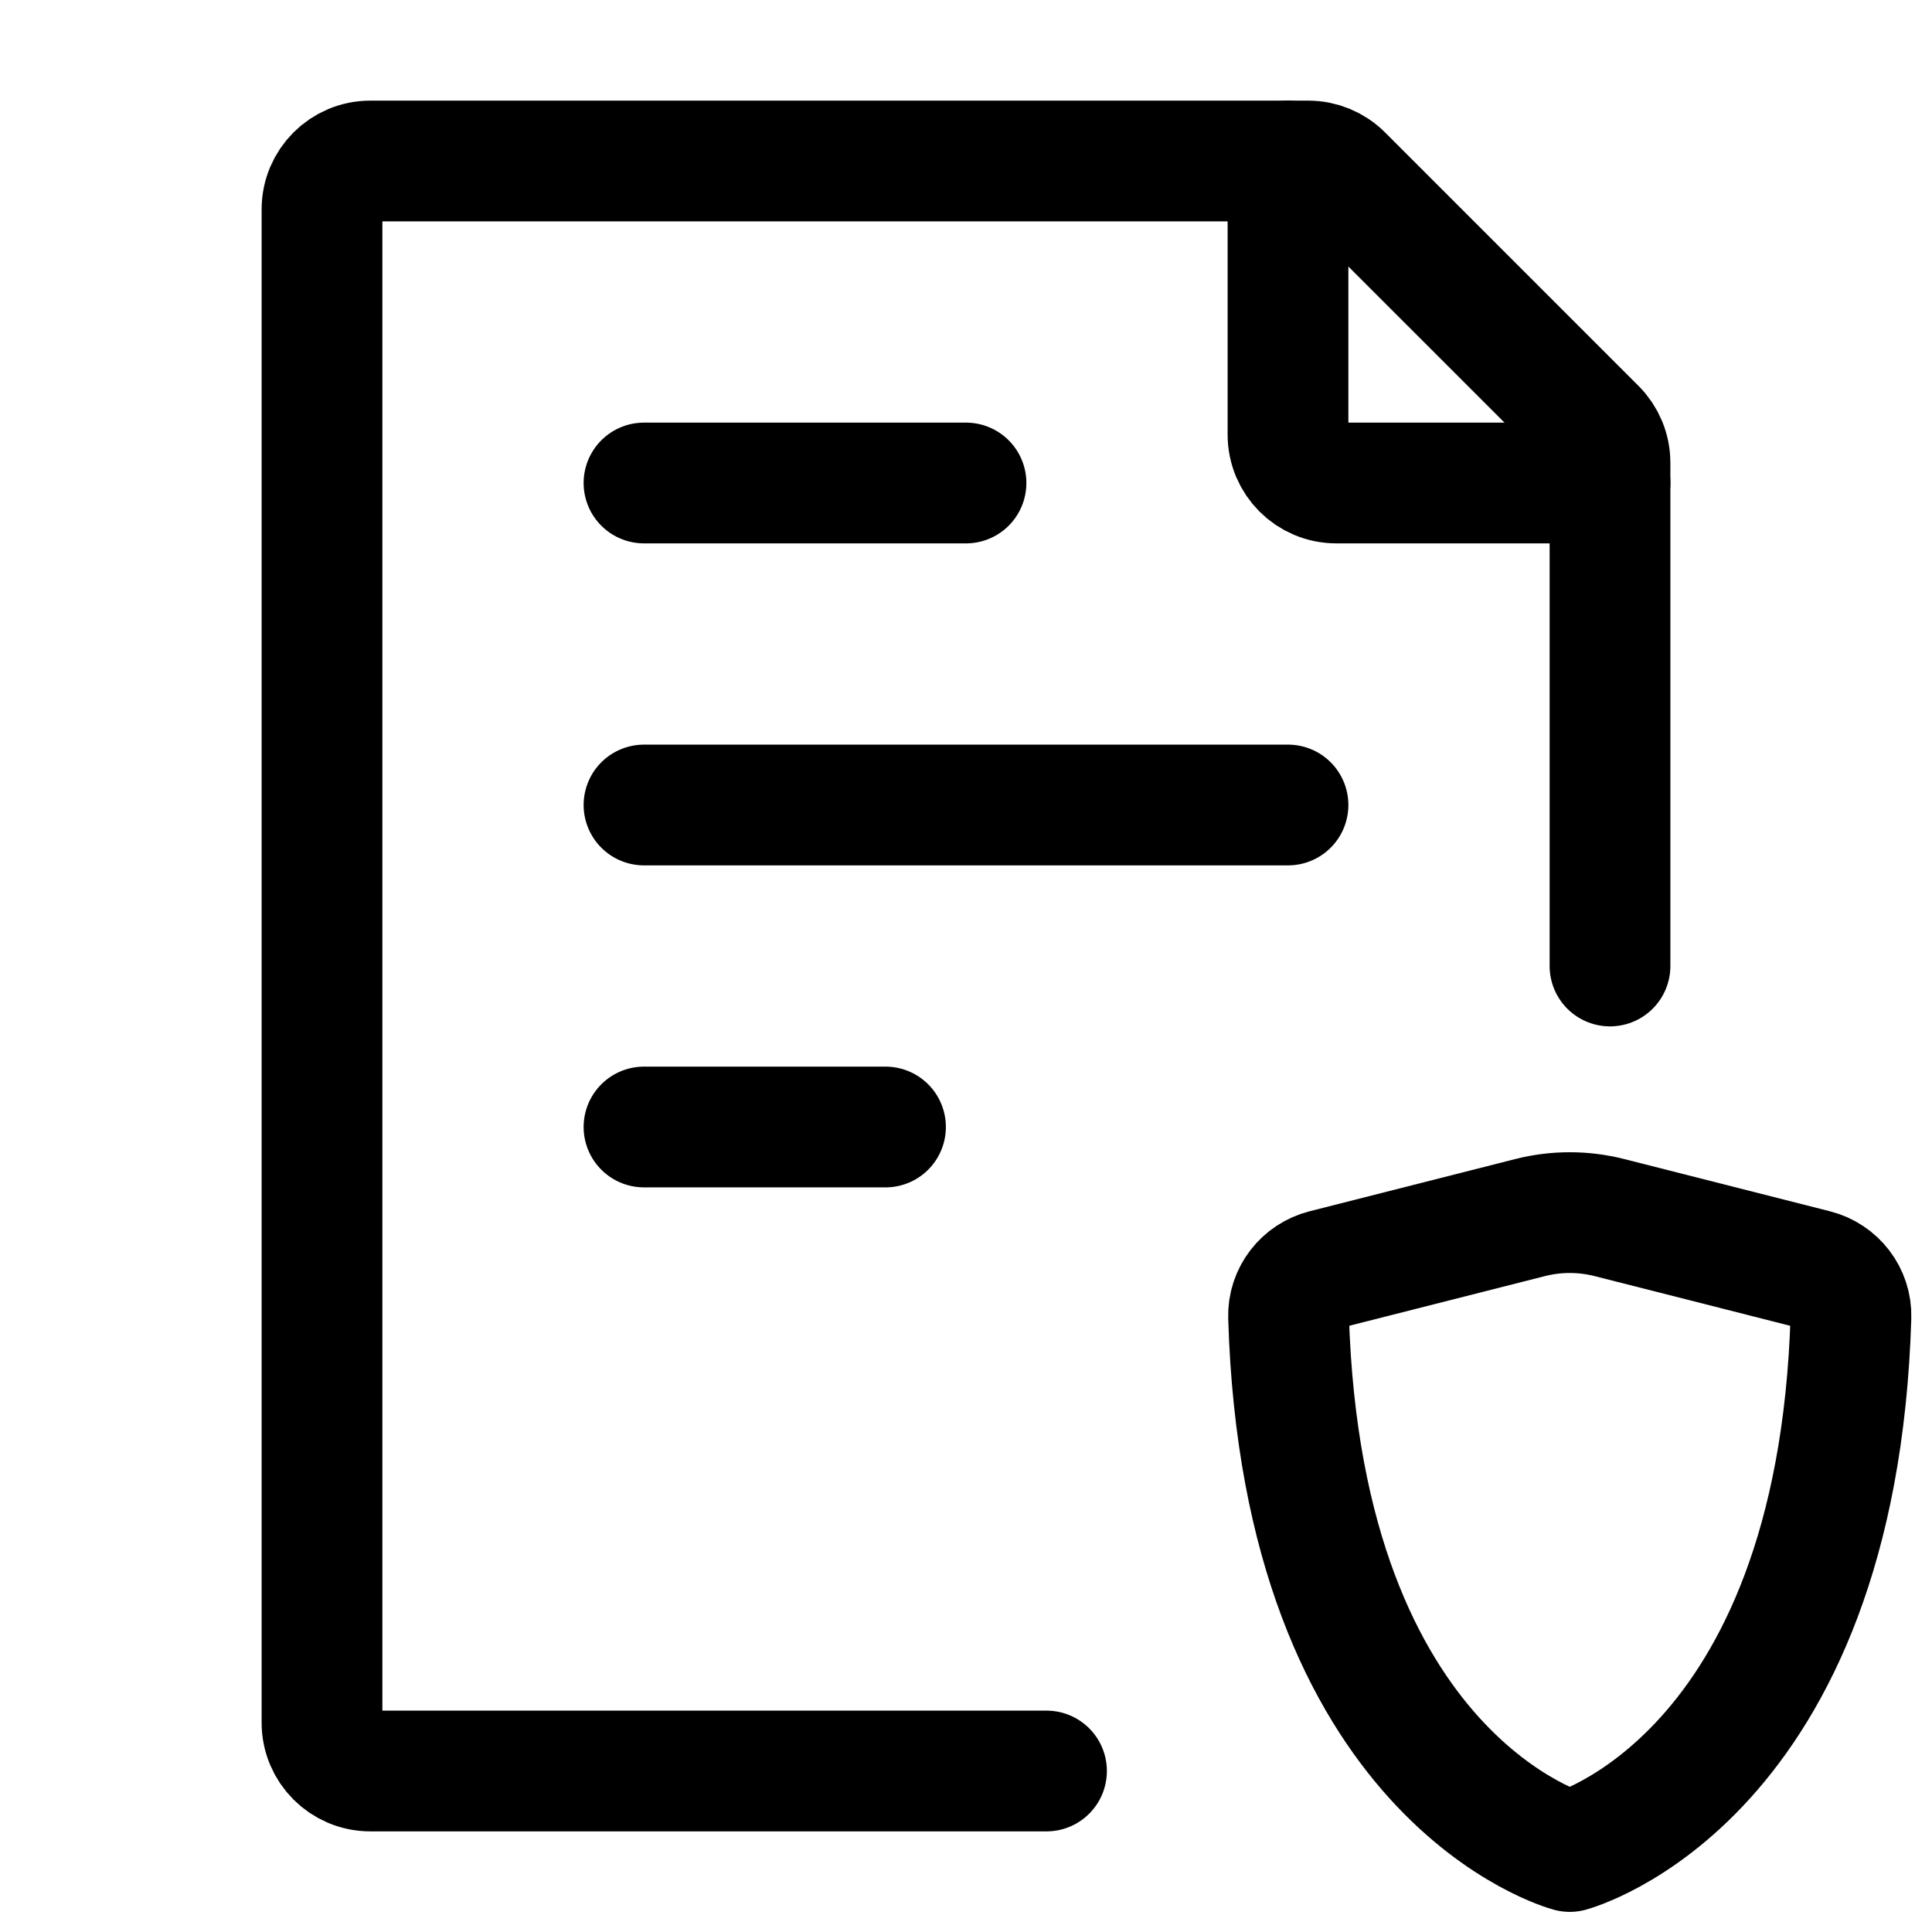
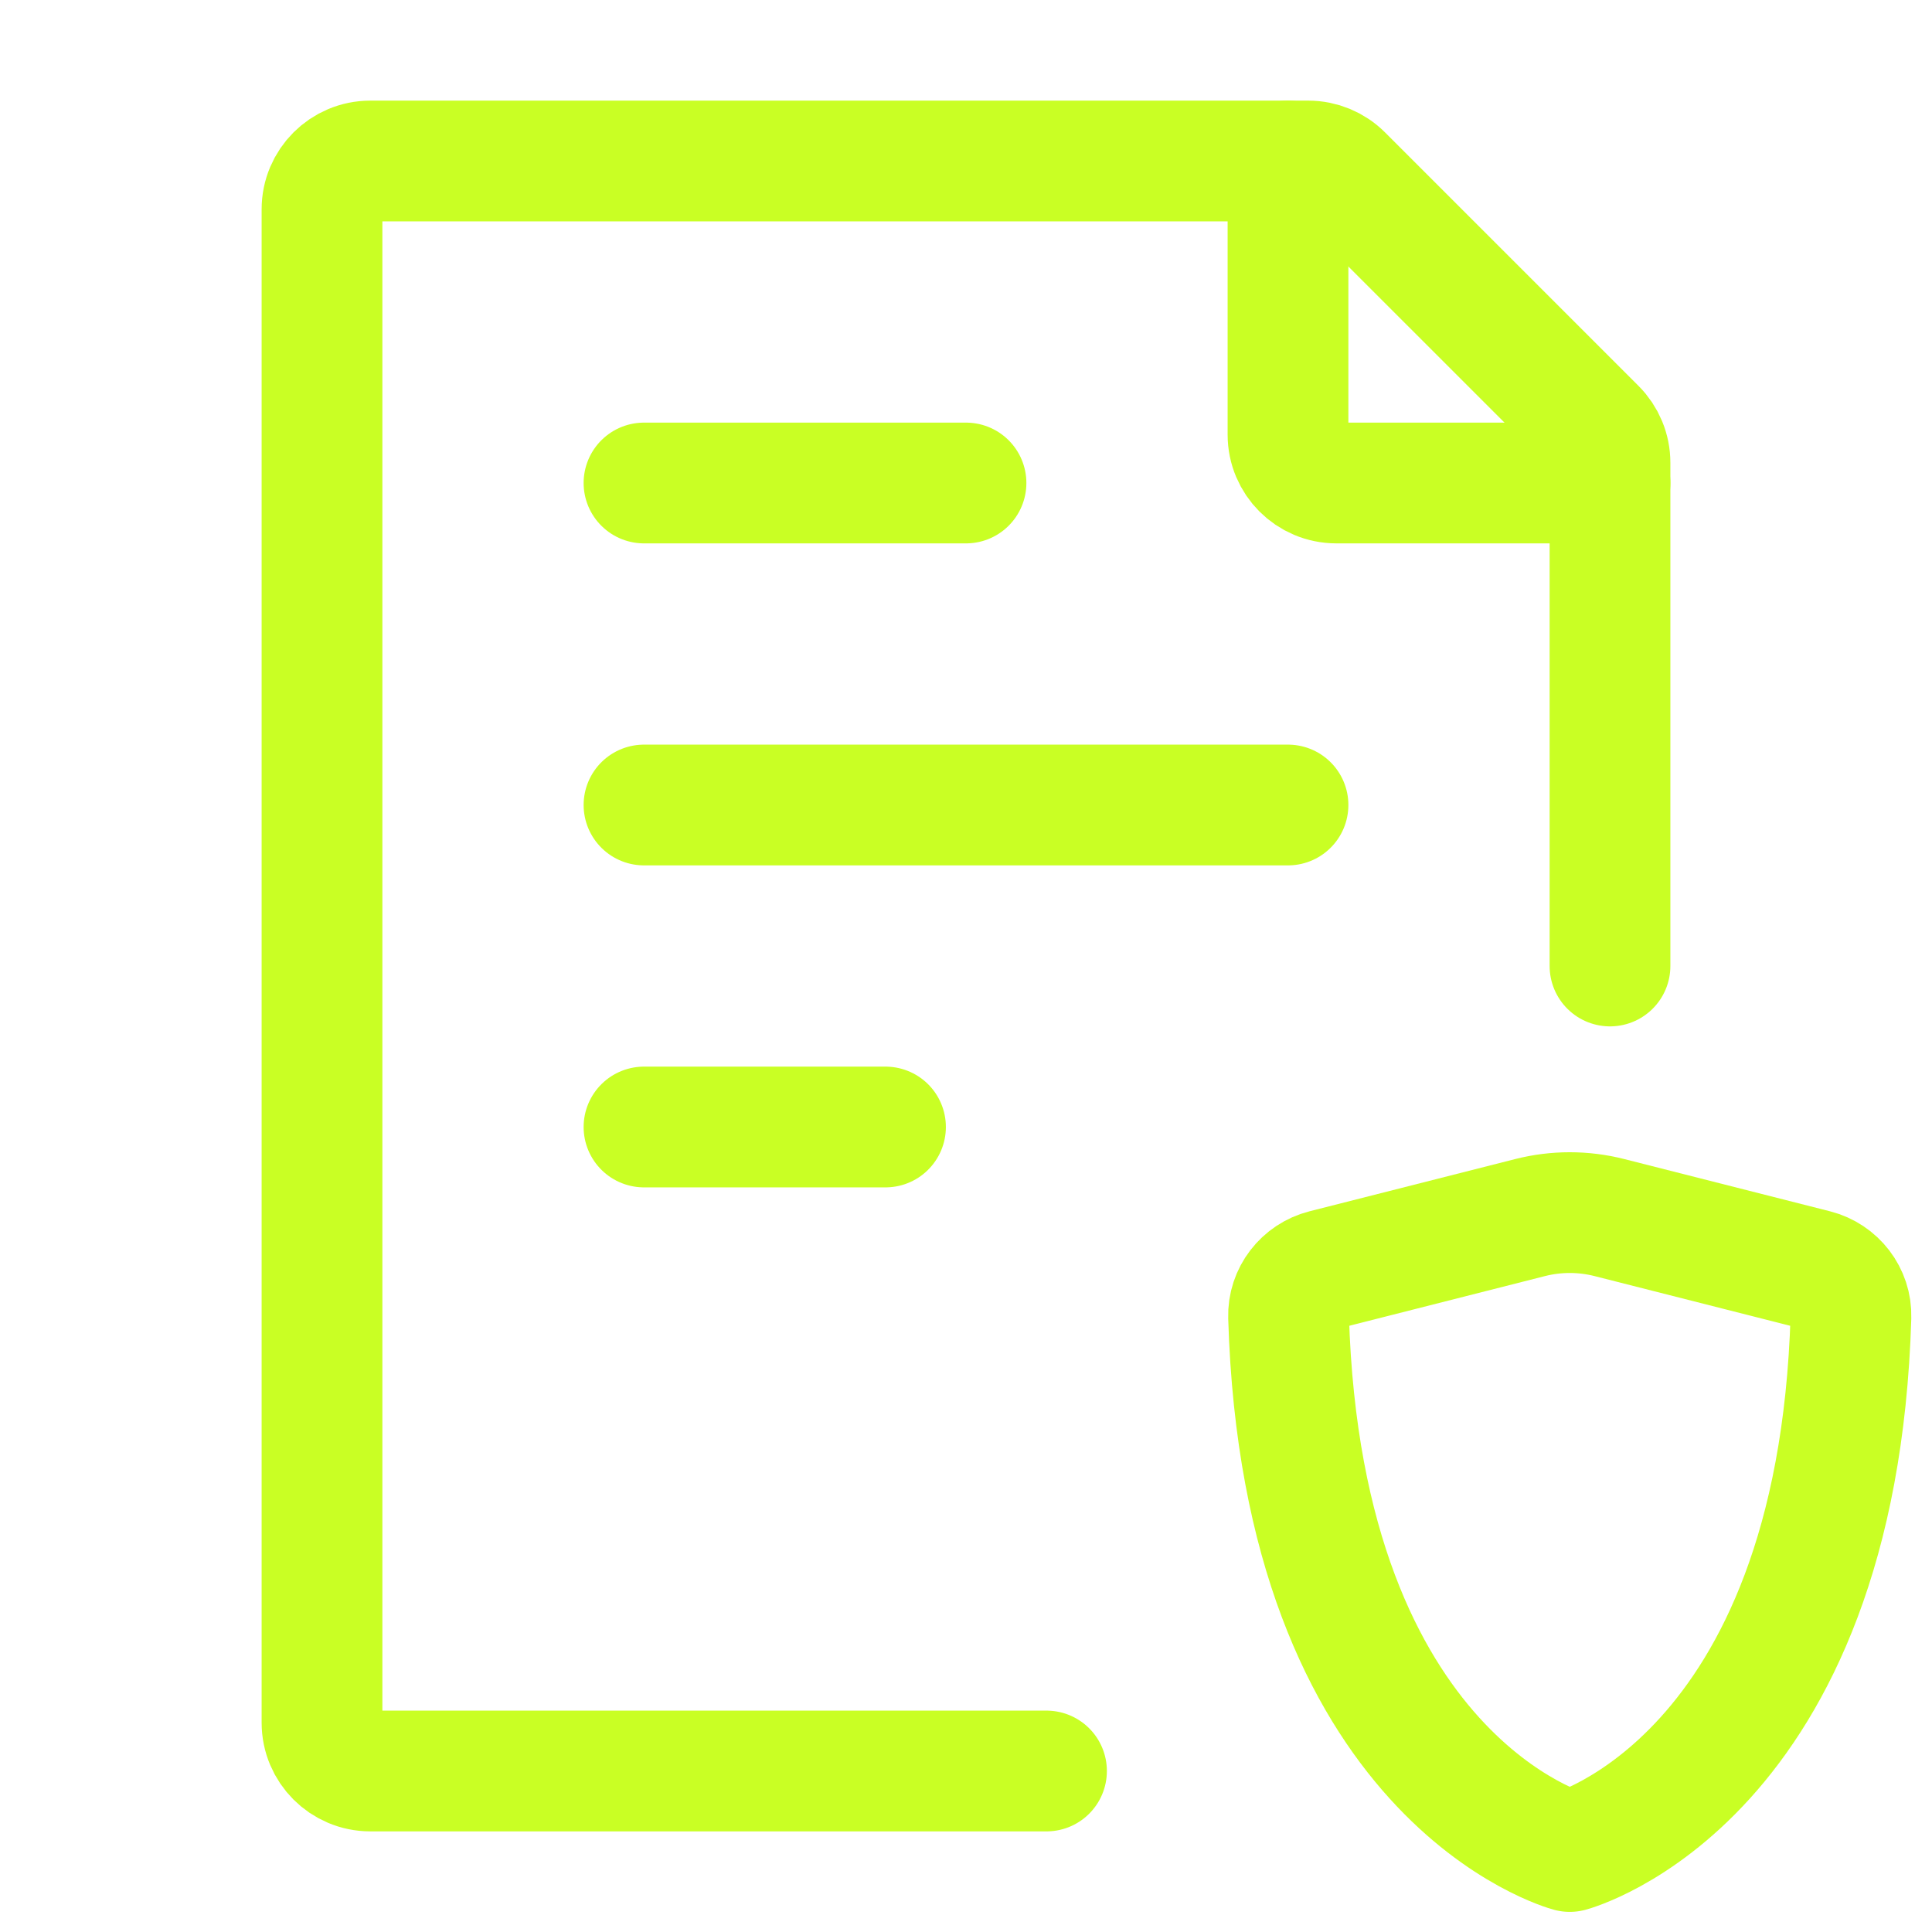
- <svg xmlns="http://www.w3.org/2000/svg" width="24px" height="24px" viewBox="0 0 24 24" stroke-width="1.5" fill="none" color="#000000">
-   <path d="M20 12V5.749C20 5.589 19.937 5.437 19.824 5.324L16.676 2.176C16.563 2.063 16.411 2 16.252 2H4.6C4.269 2 4 2.269 4 2.6V21.4C4 21.731 4.269 22 4.6 22H13" stroke="#000000" stroke-width="1.5" stroke-linecap="round" stroke-linejoin="round" />
-   <path d="M8 10H16M8 6H12M8 14H11" stroke="#000000" stroke-width="1.5" stroke-linecap="round" stroke-linejoin="round" />
-   <path d="M16 2V5.4C16 5.731 16.269 6 16.6 6H20" stroke="#000000" stroke-width="1.5" stroke-linecap="round" stroke-linejoin="round" />
-   <path d="M19.992 15.125L22.548 15.774C22.814 15.842 23.001 16.083 22.993 16.358C22.821 22.116 19.5 23 19.5 23C19.5 23 16.179 22.116 16.007 16.358C15.999 16.083 16.186 15.842 16.452 15.774L19.008 15.125C19.331 15.043 19.669 15.043 19.992 15.125Z" stroke="#000000" stroke-width="1.5" stroke-linecap="round" stroke-linejoin="round" />
+ <svg xmlns="http://www.w3.org/2000/svg" width="24px" height="24px" viewBox="0 0 24 24" stroke-width="1.5" fill="none" color="#c9ff24">
+   <path d="M20 12V5.749C20 5.589 19.937 5.437 19.824 5.324L16.676 2.176C16.563 2.063 16.411 2 16.252 2H4.6C4.269 2 4 2.269 4 2.6V21.4C4 21.731 4.269 22 4.6 22H13" stroke="#c9ff24" stroke-width="1.5" stroke-linecap="round" stroke-linejoin="round" />
+   <path d="M8 10H16M8 6H12M8 14H11" stroke="#c9ff24" stroke-width="1.5" stroke-linecap="round" stroke-linejoin="round" />
+   <path d="M16 2V5.4C16 5.731 16.269 6 16.6 6H20" stroke="#c9ff24" stroke-width="1.5" stroke-linecap="round" stroke-linejoin="round" />
+   <path d="M19.992 15.125L22.548 15.774C22.814 15.842 23.001 16.083 22.993 16.358C22.821 22.116 19.5 23 19.5 23C19.5 23 16.179 22.116 16.007 16.358C15.999 16.083 16.186 15.842 16.452 15.774L19.008 15.125C19.331 15.043 19.669 15.043 19.992 15.125Z" stroke="#c9ff24" stroke-width="1.5" stroke-linecap="round" stroke-linejoin="round" />
</svg>
